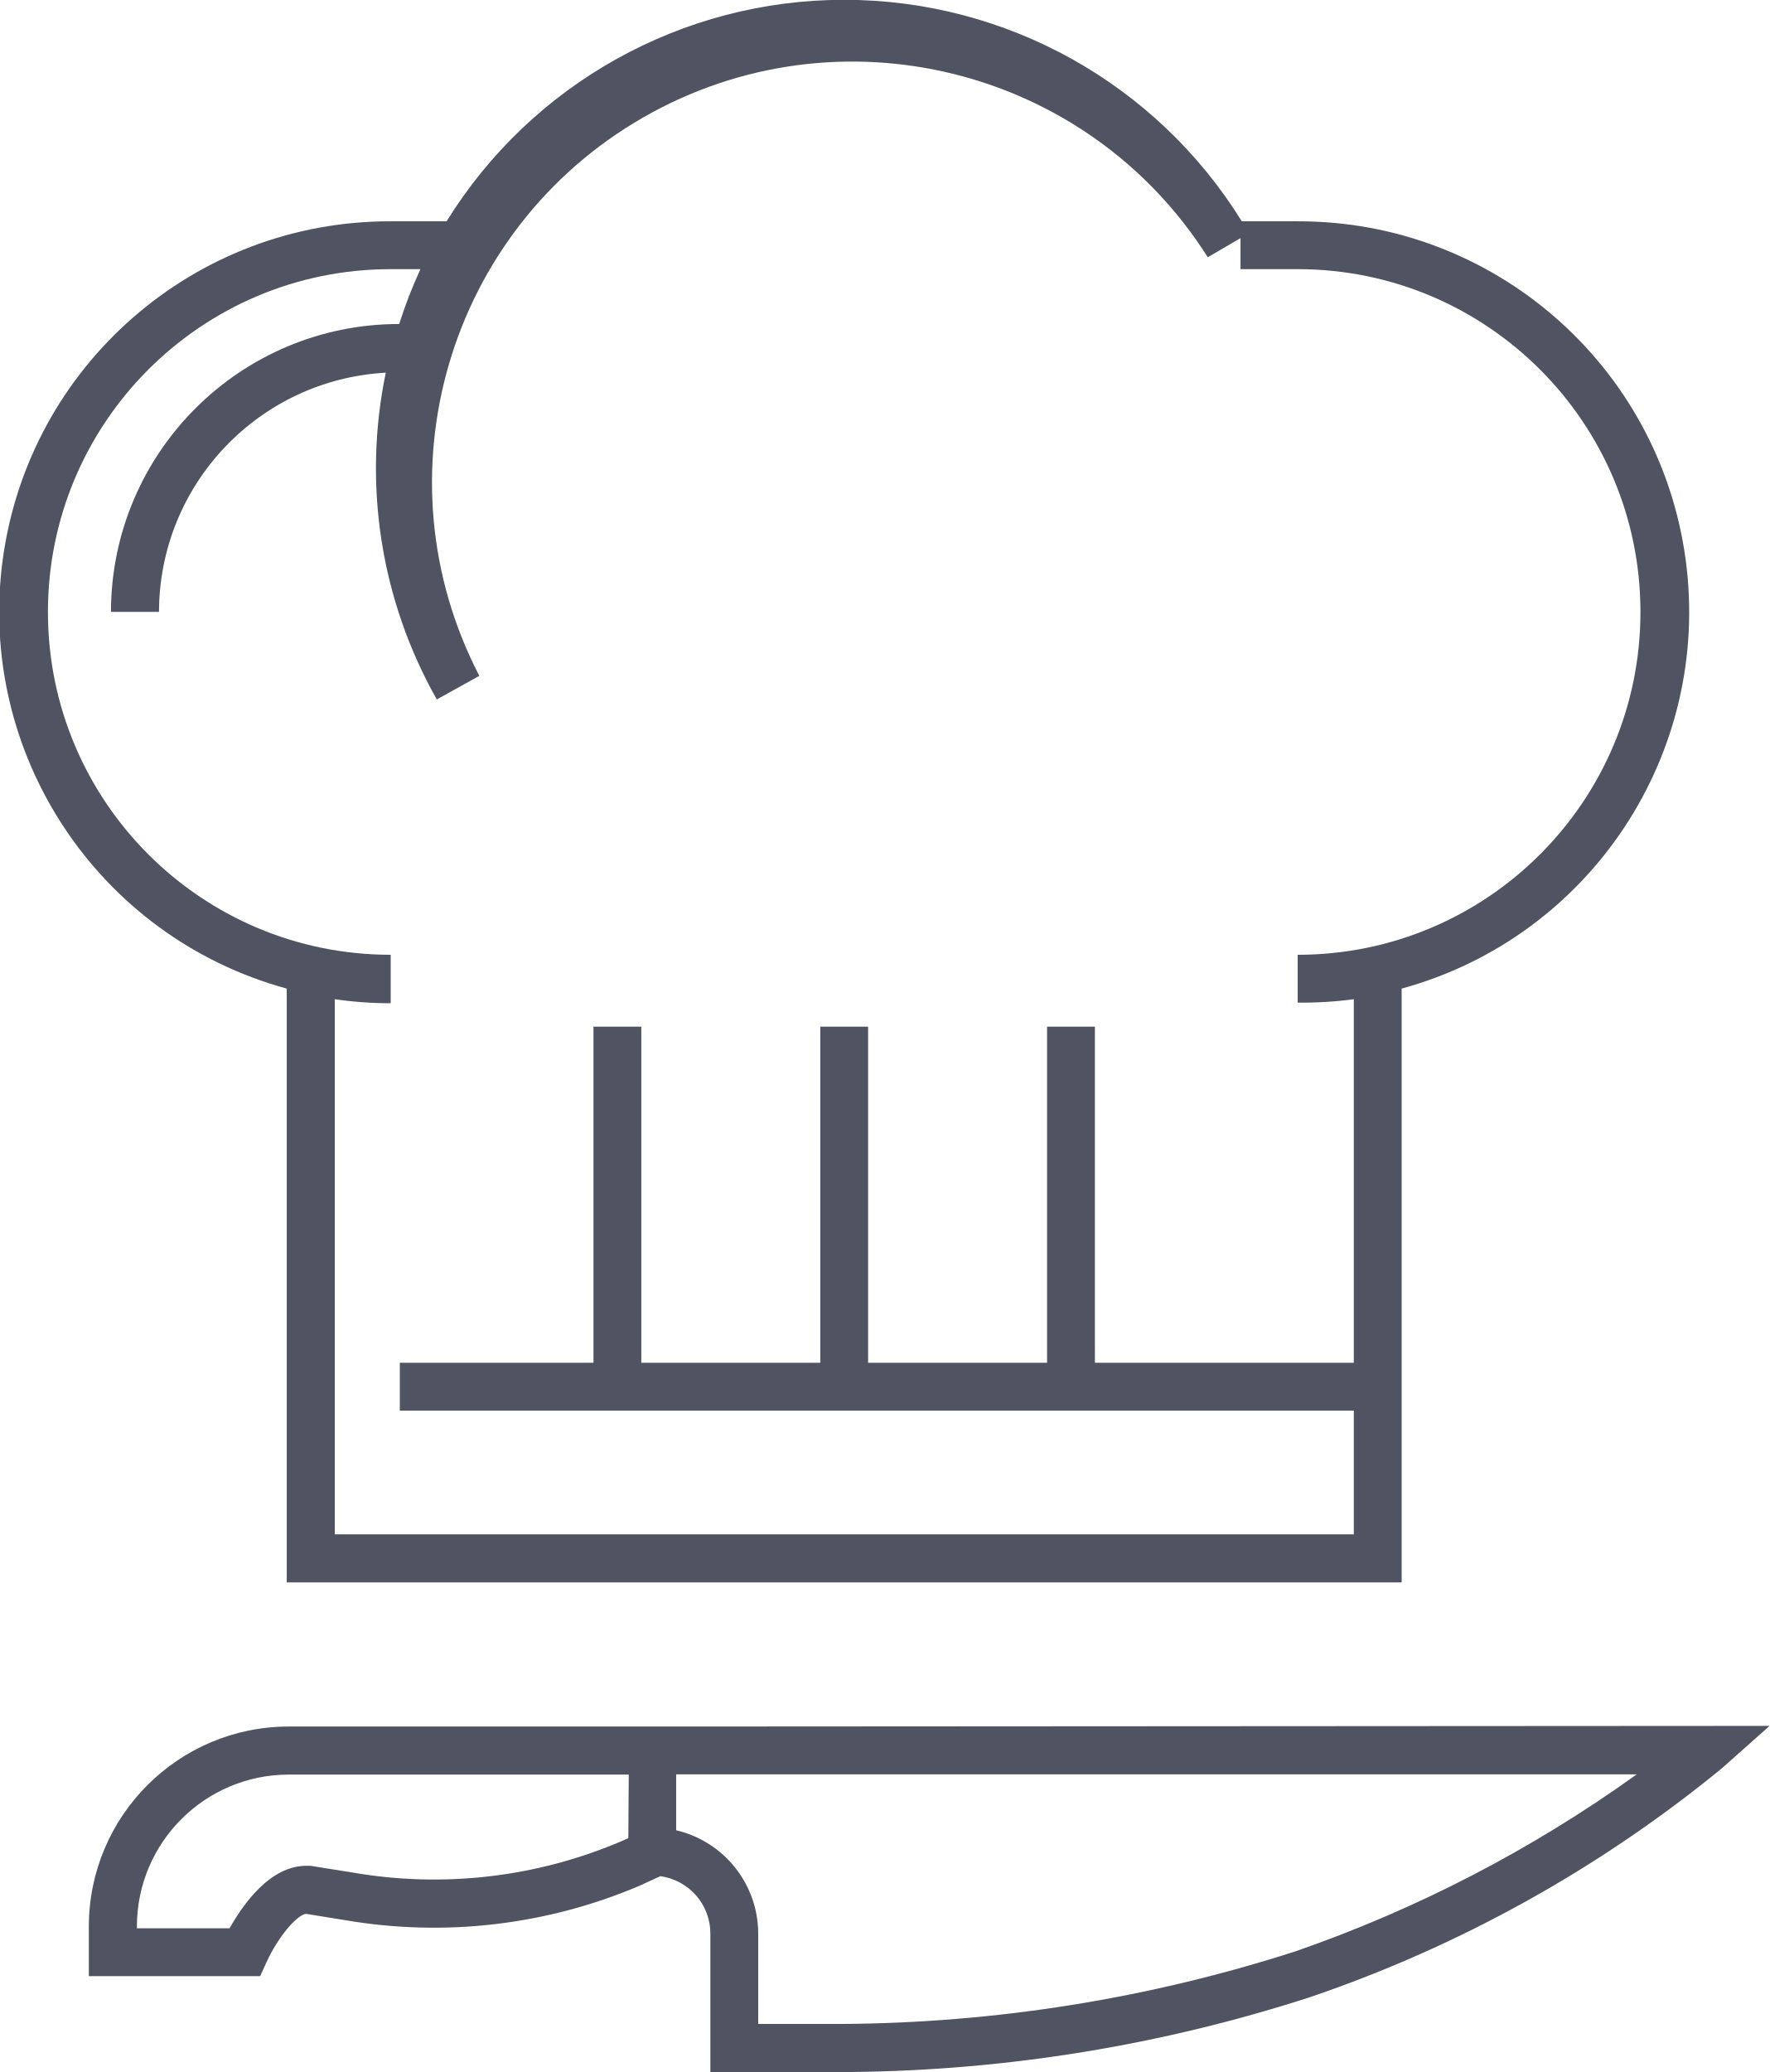
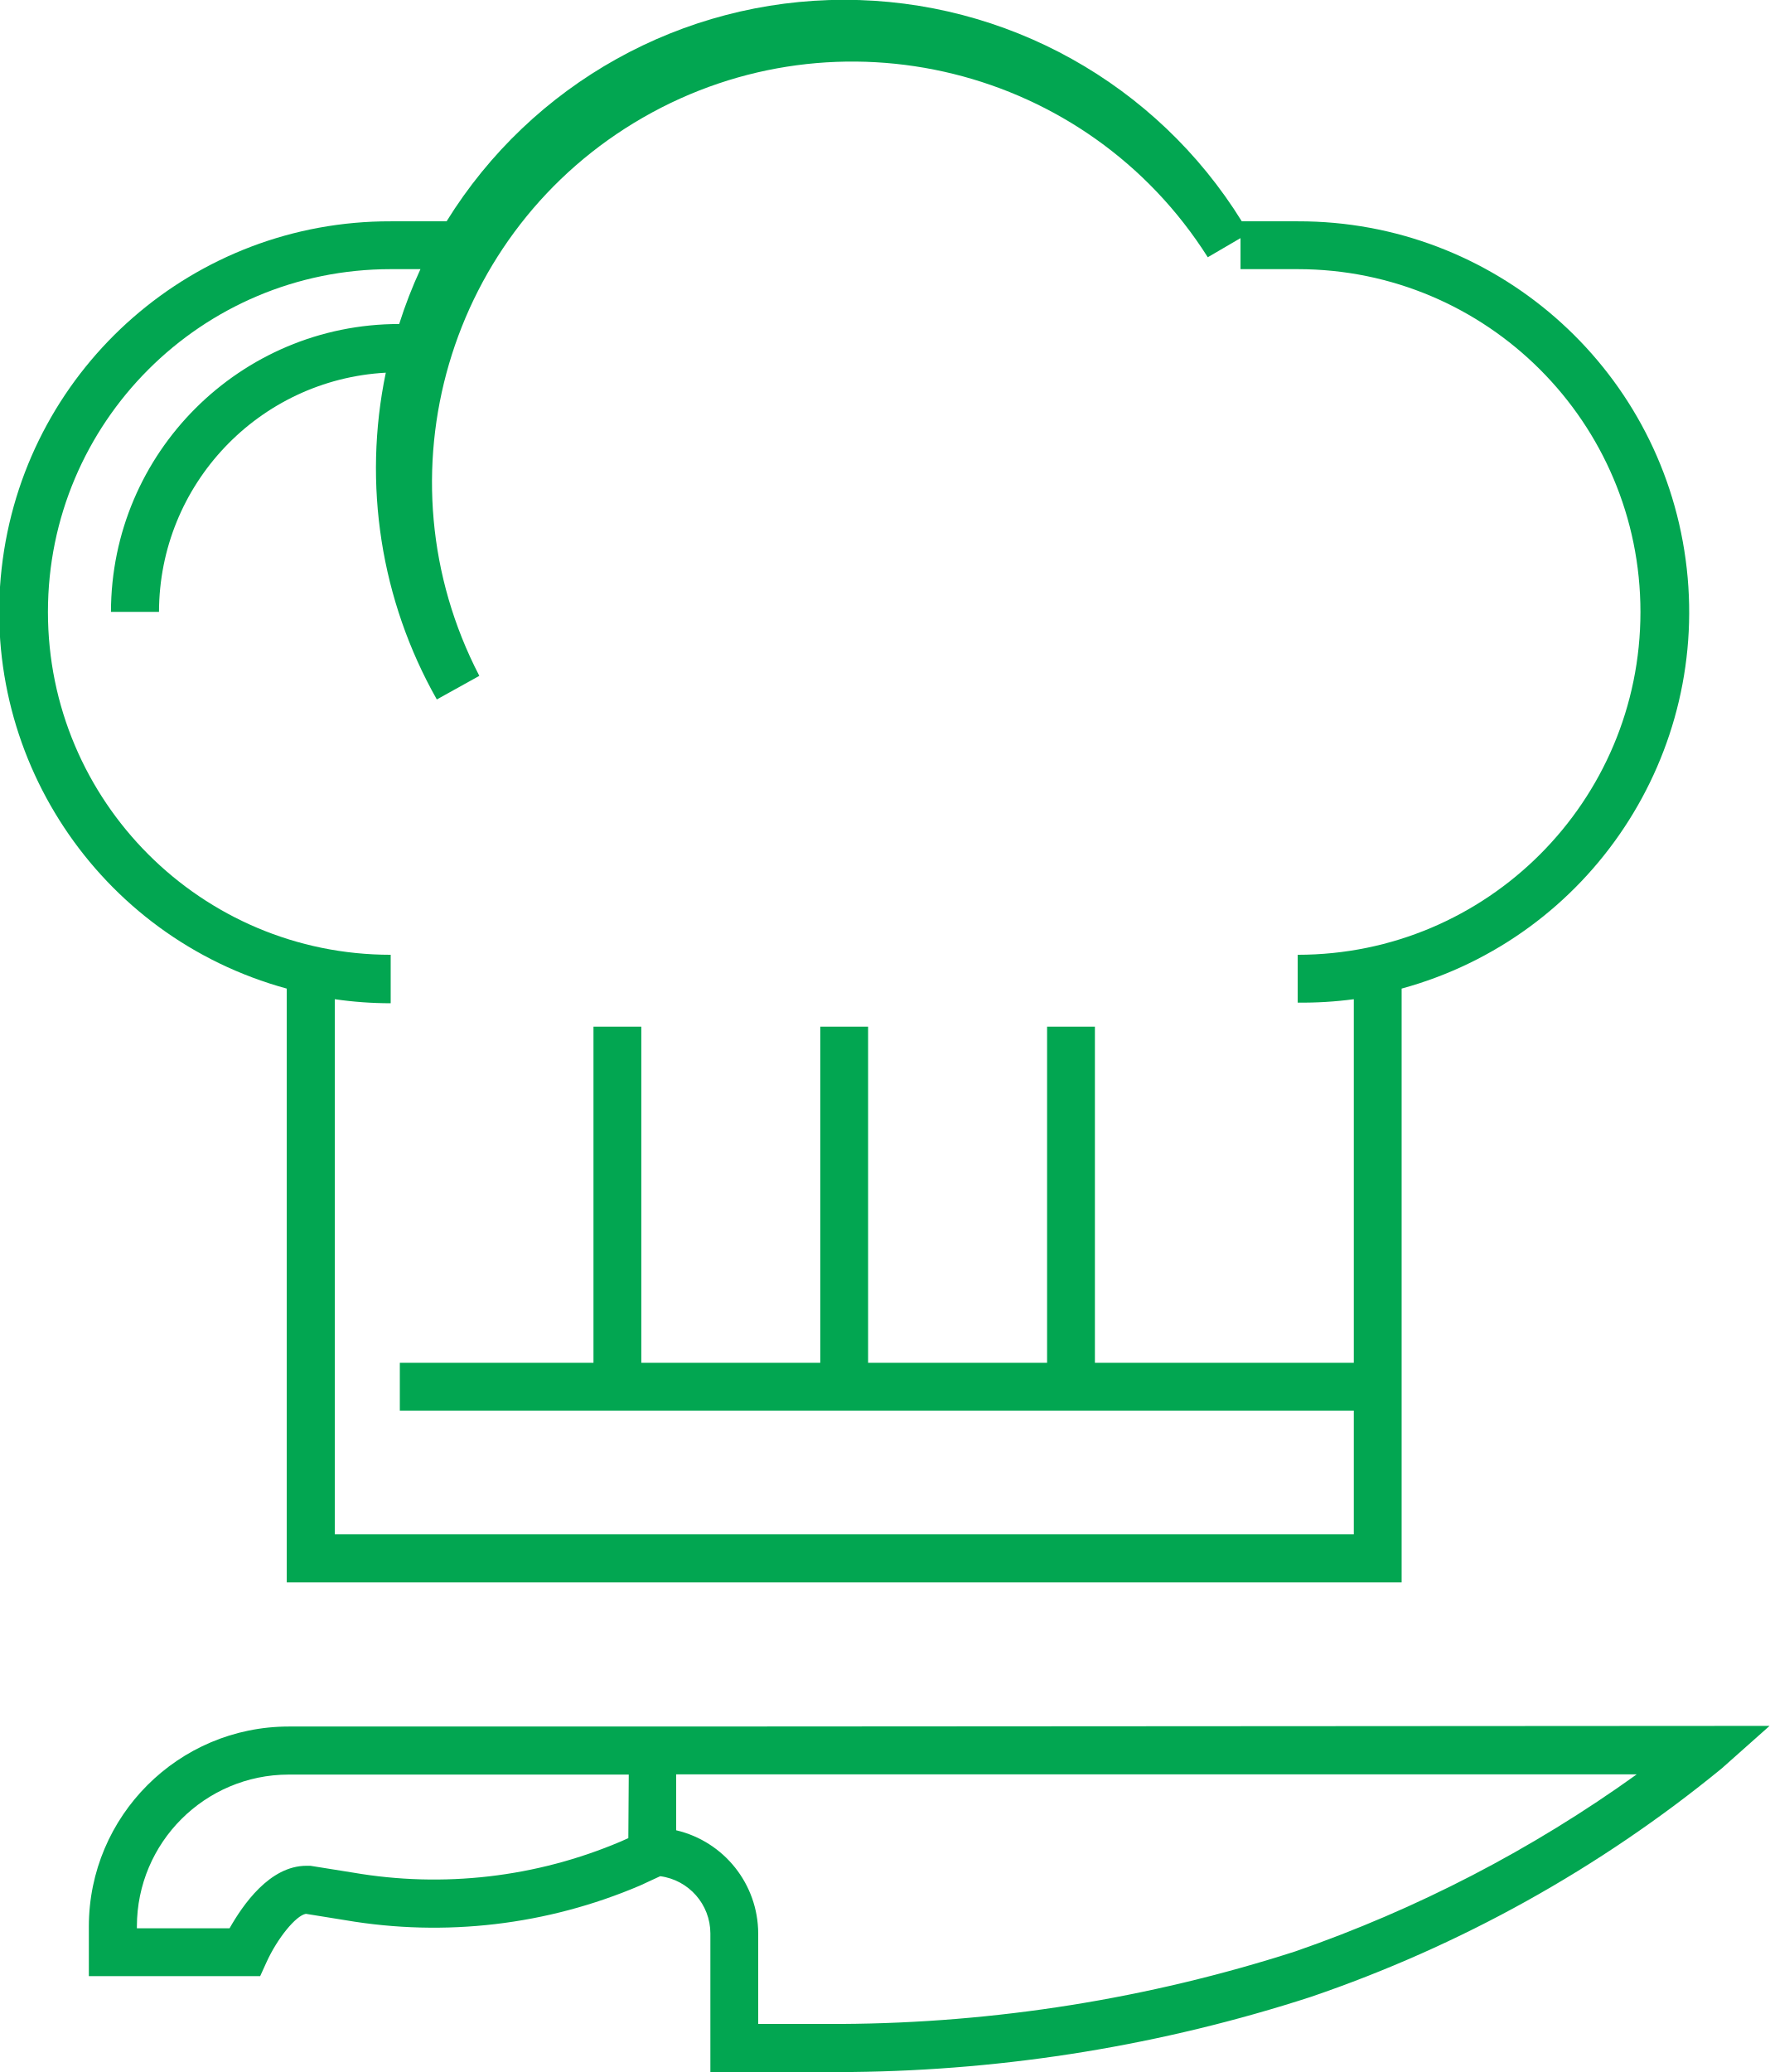
- <svg xmlns="http://www.w3.org/2000/svg" viewBox="0 0 83.25 97.46">
+ <svg xmlns="http://www.w3.org/2000/svg" fill="#02a651" viewBox="0 0 83.25 97.46">
  <defs>
-     <style>.cls-1{fill:#4f5362;fill-rule:evenodd;}</style>
+     <style>.cls-1{fill-rule:evenodd;}</style>
  </defs>
  <g id="Layer_2" data-name="Layer 2">
    <g id="Layer_1-2" data-name="Layer 1">
      <path class="cls-1" d="M31.81,81.21H13.58a9.41,9.41,0,0,0-9.4,9.4v2.34h8.06l.3-.66c.51-1.12,1.38-2.19,1.85-2.27l1.86.3a24.72,24.72,0,0,0,13.86-1.63l.95-.44a2.72,2.72,0,0,1,2.36,2.69v6.52h6.66a72.48,72.48,0,0,0,21.58-3.53A62.24,62.24,0,0,0,81,83.18l2.25-2Zm-2.25,5.25-.36.16a22.46,22.46,0,0,1-12.6,1.46l-2-.32h-.18c-1.74,0-3,1.85-3.62,2.94H6.44v-.09a7.15,7.15,0,0,1,7.14-7.14h16Zm31.37,5.33A71.06,71.06,0,0,1,39.58,95.2H35.67V90.94a5,5,0,0,0-3.86-4.85V83.46H77A62.78,62.78,0,0,1,60.93,91.79ZM13.49,46.5V74.43H65.94V46.5a18.37,18.37,0,0,0-4.88-36.09H58.42a22,22,0,0,0-37.41,0H18.38A18.37,18.37,0,0,0,13.49,46.5Zm4.88-33.84h1.41a21.85,21.85,0,0,0-1,2.58A13.56,13.56,0,0,0,5.22,28.78H7.48A11.29,11.29,0,0,1,18.15,17.53a22.07,22.07,0,0,0,2.4,15.37l2-1.11A19.78,19.78,0,0,1,56.82,12.1l1.54-.9v1.46h2.69a16.12,16.12,0,1,1,0,32.25v2.25A18.42,18.42,0,0,0,63.69,47V64.1H51.51V48.29H49.26V64.1H40.84V48.29H38.59V64.1H30.17V48.29H27.92V64.1H18.81v2.25H63.69v5.82H15.75V47a18.42,18.42,0,0,0,2.63.19V44.91a16.12,16.12,0,0,1,0-32.25Z" />
    </g>
  </g>
</svg>
